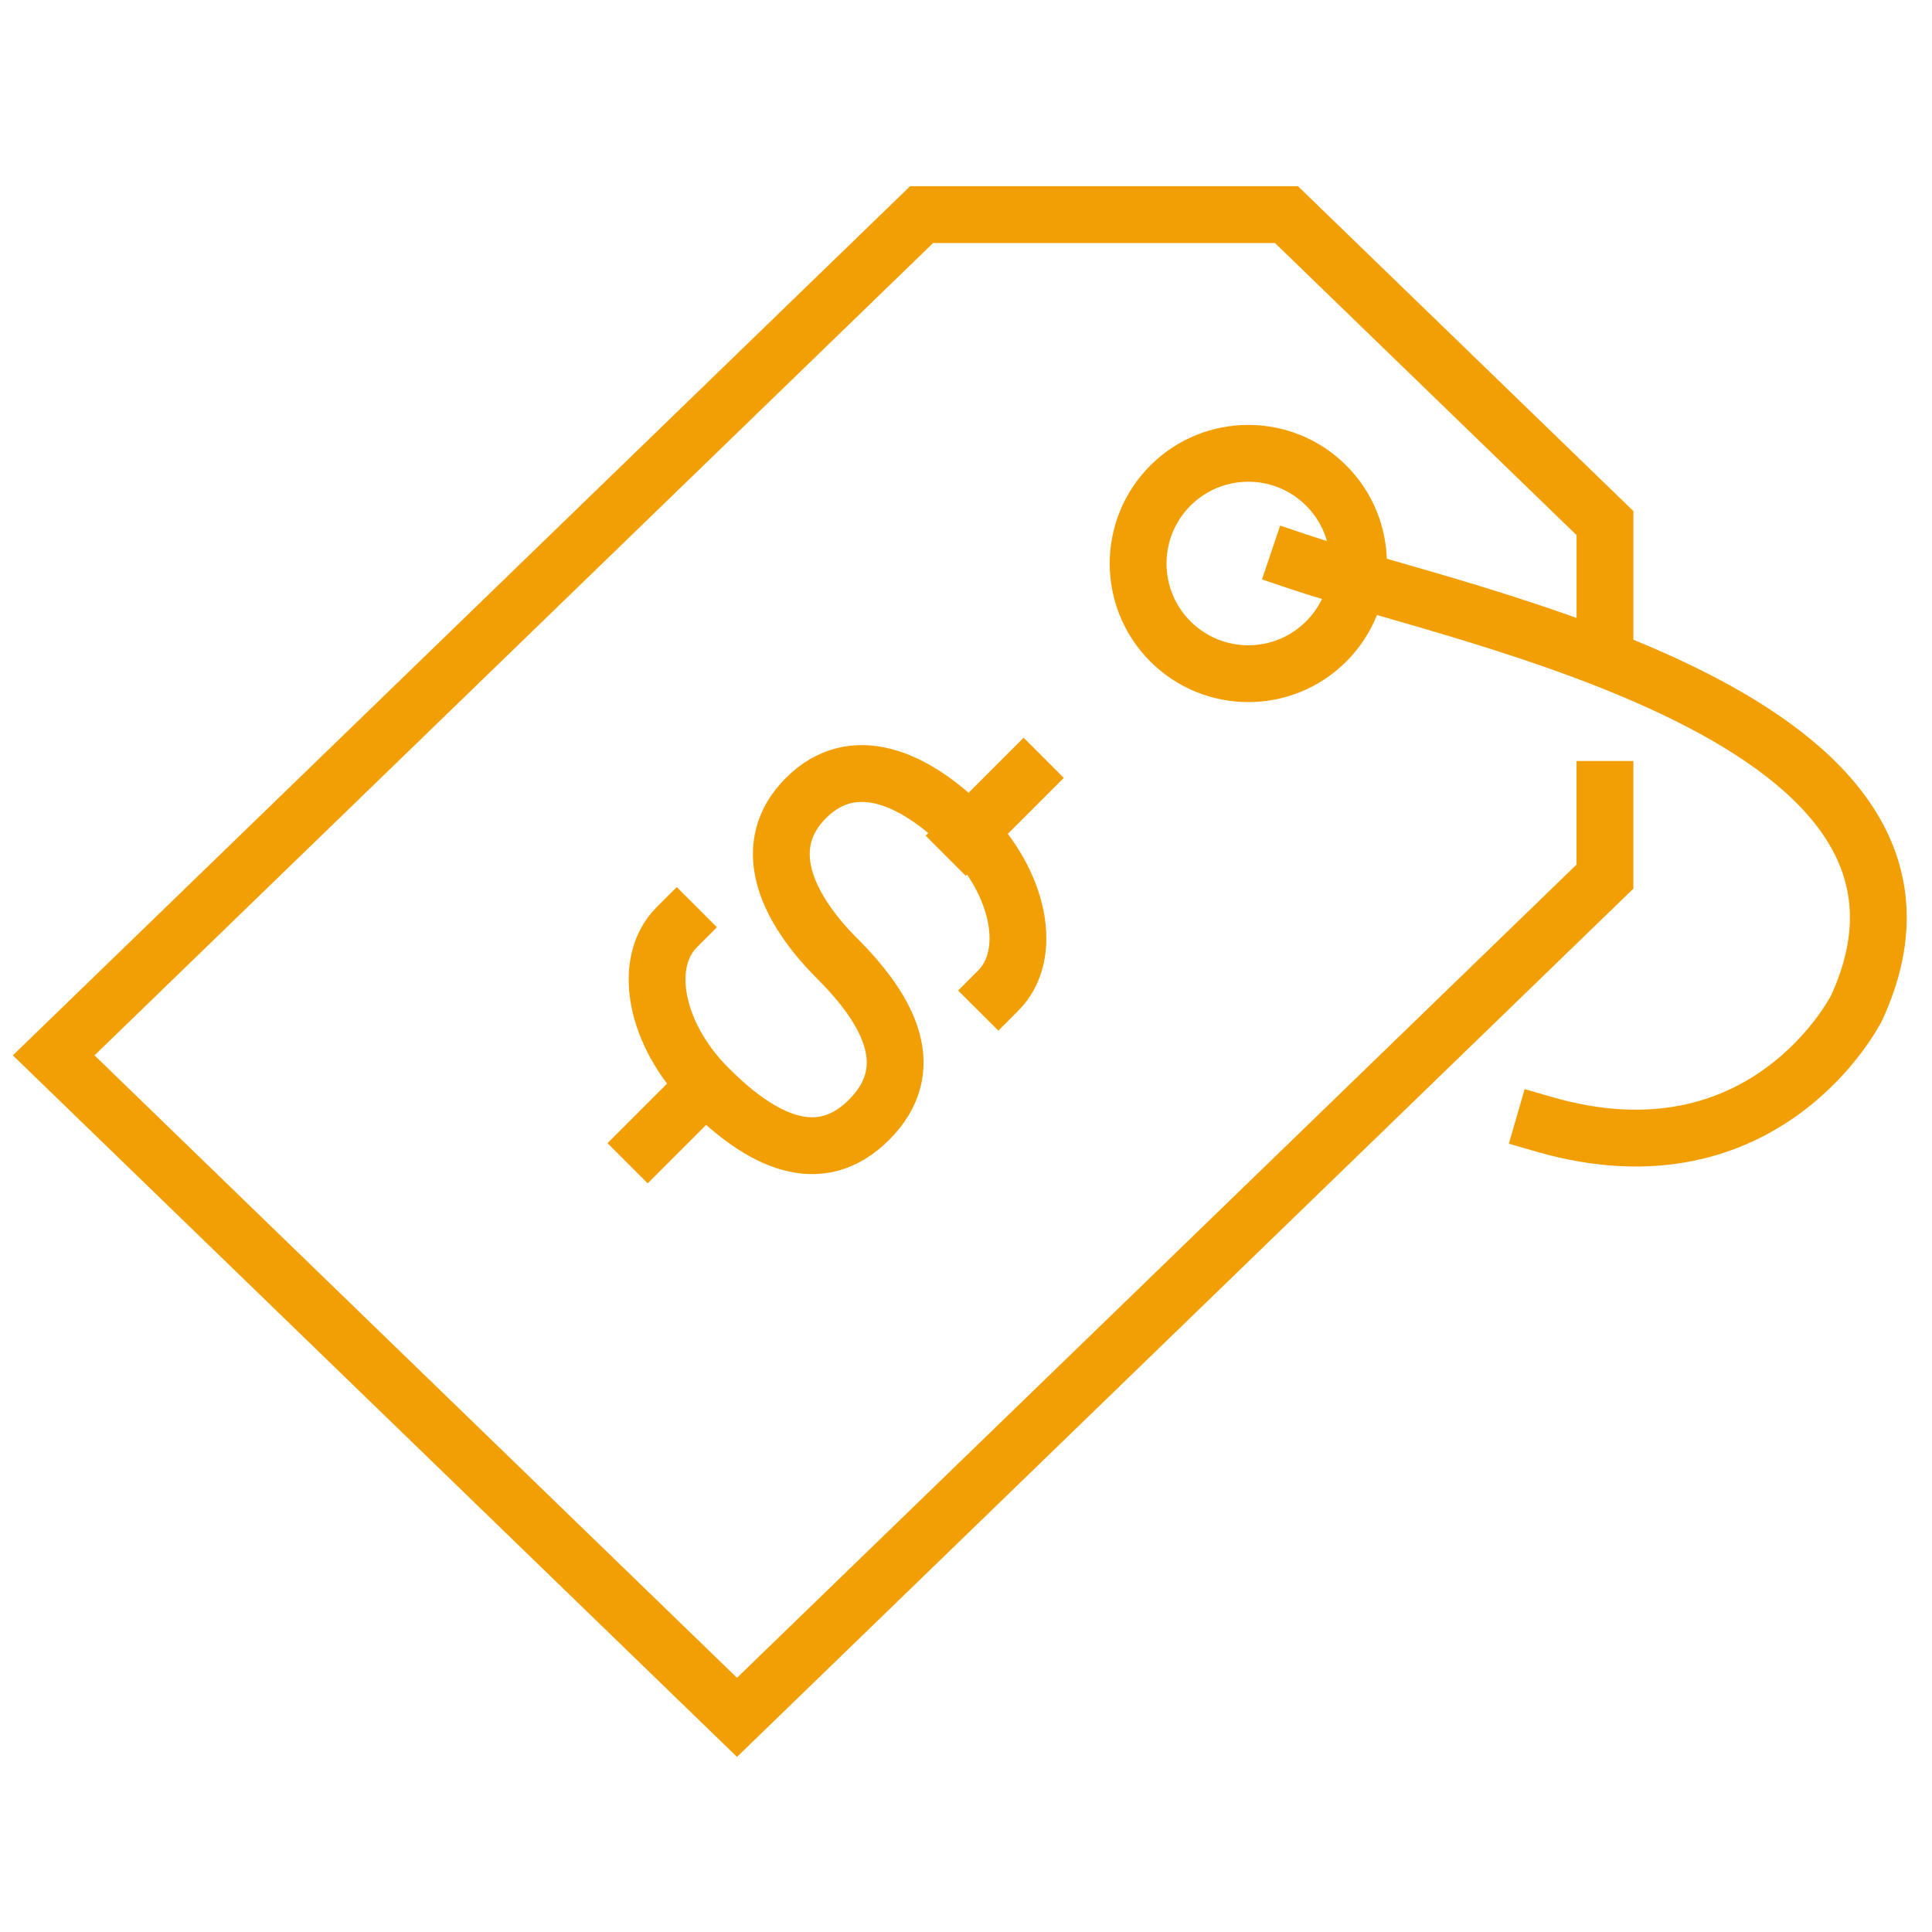
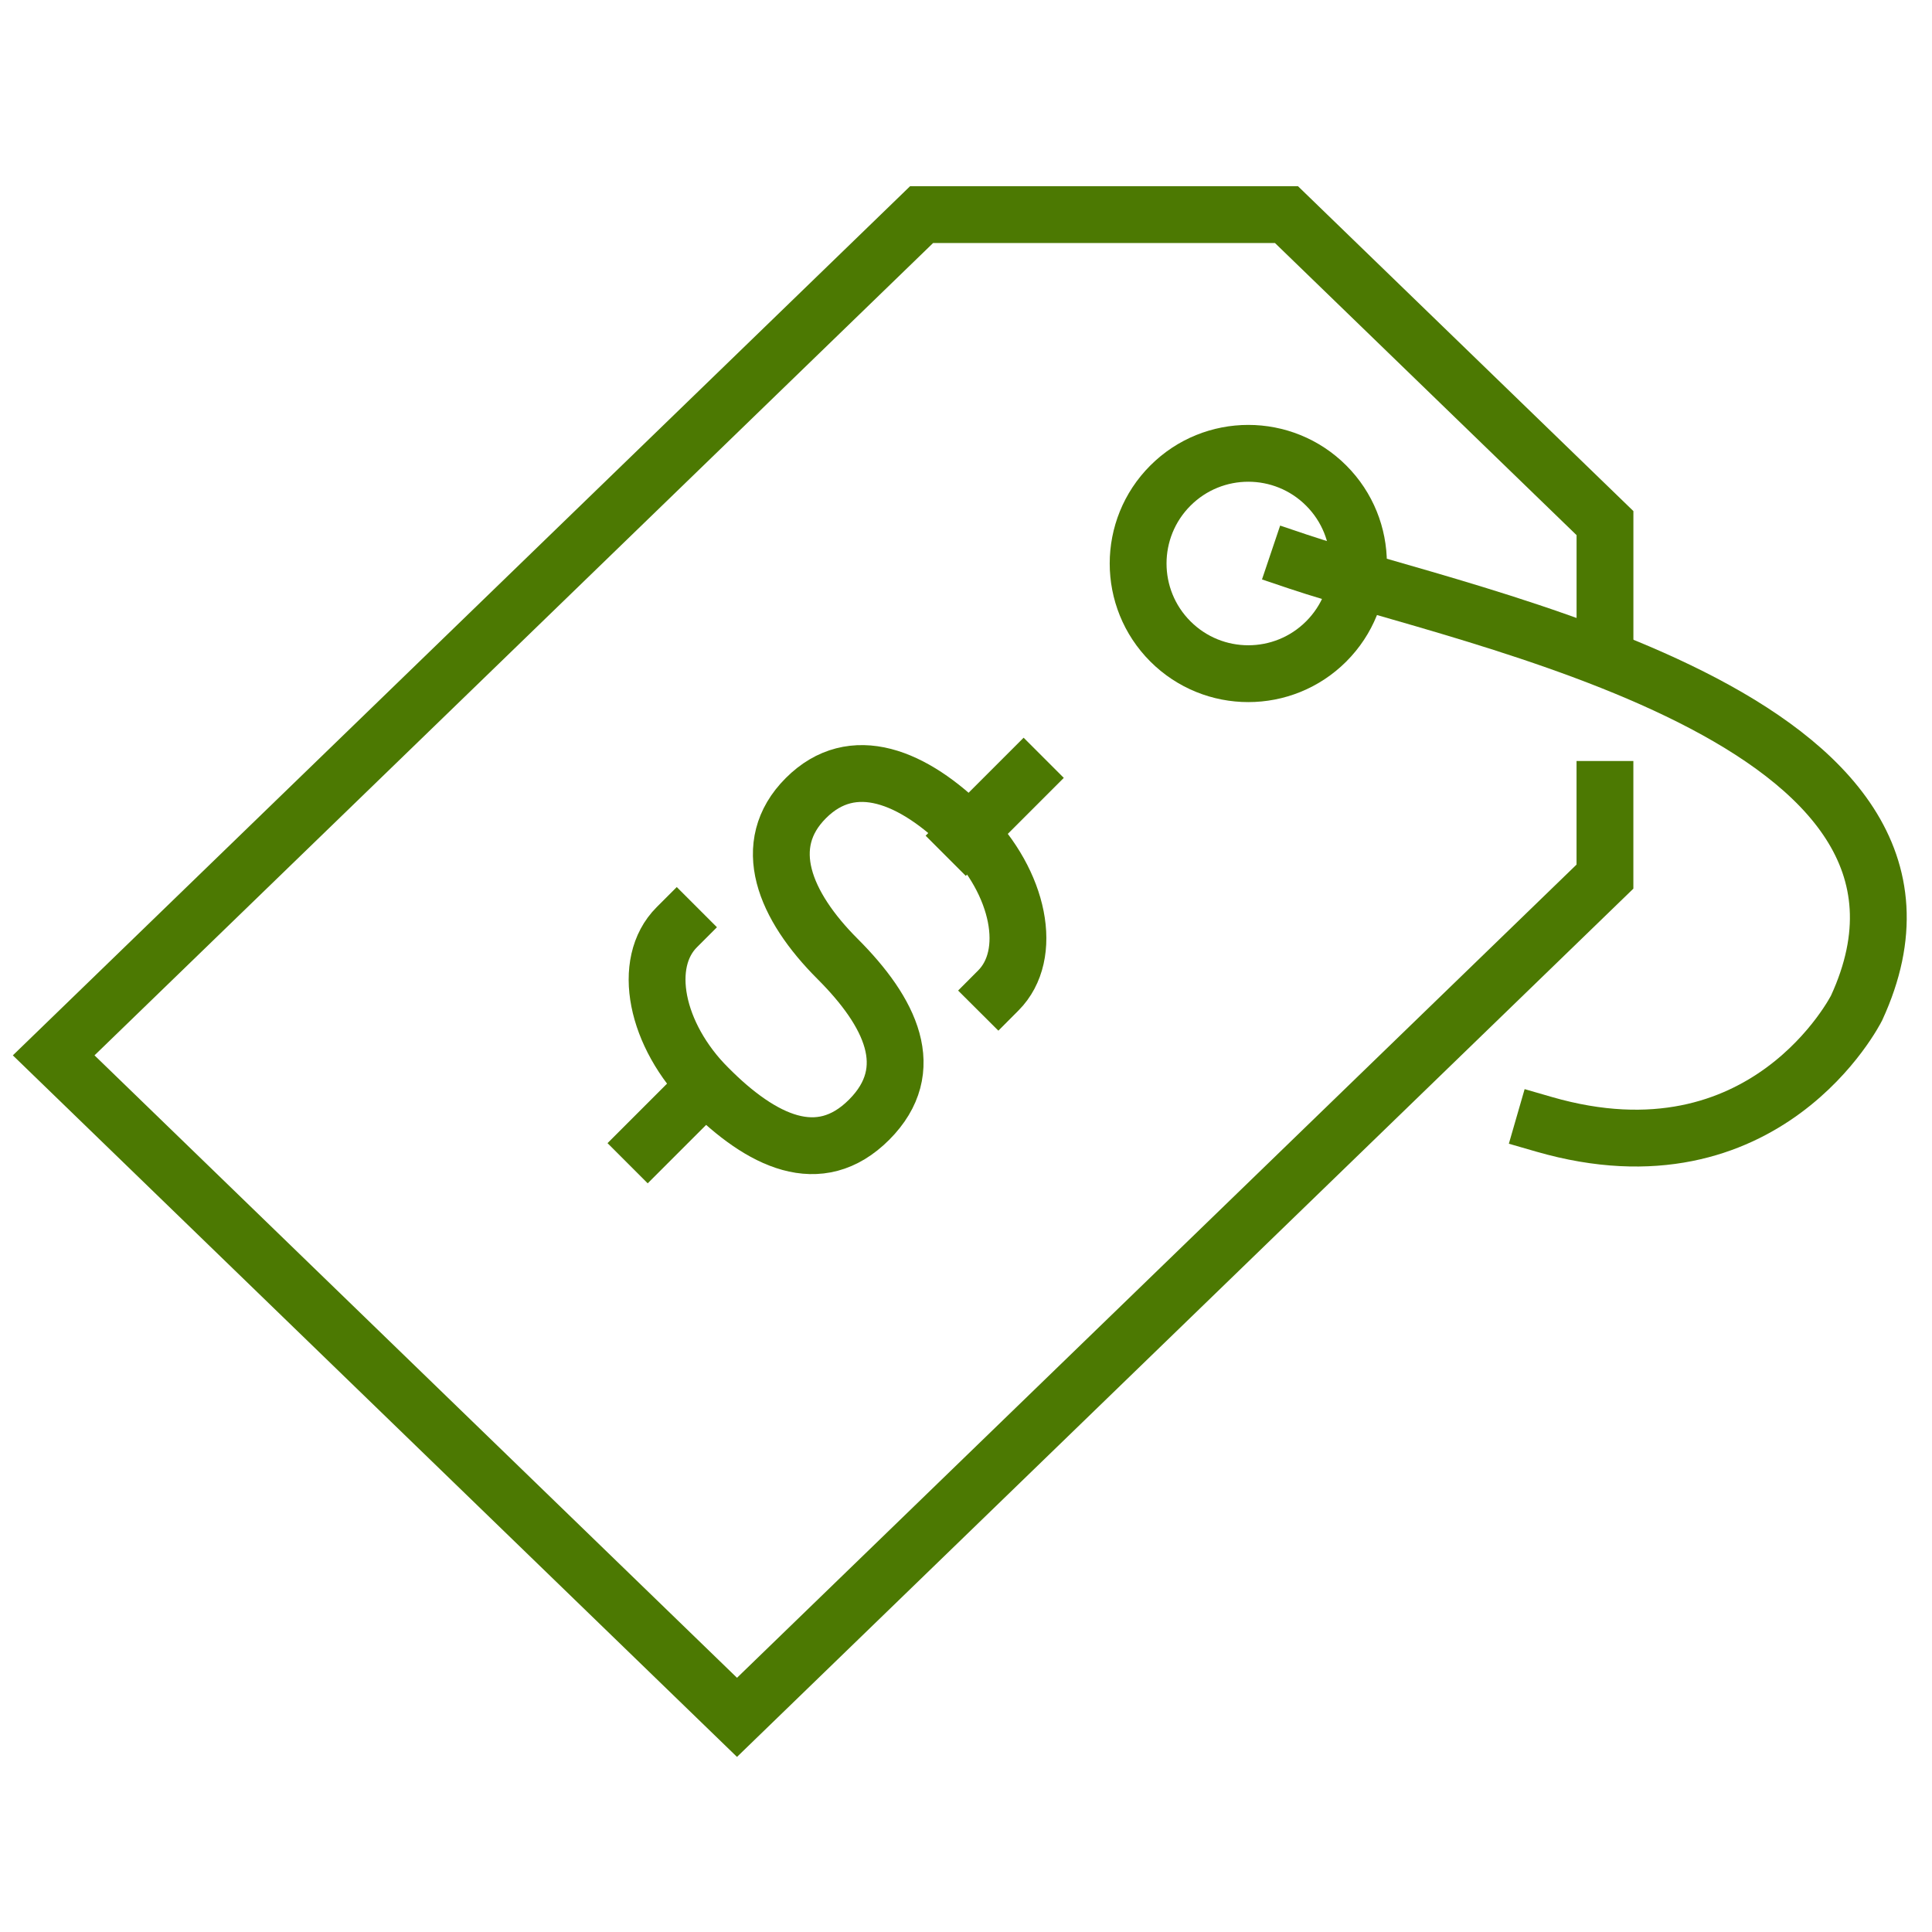
<svg xmlns="http://www.w3.org/2000/svg" id="Price_Icon" data-name="Price Icon" width="68" height="68" viewBox="0 0 68 68">
  <rect id="frame" width="68" height="68" fill="none" />
  <g id="Elements" transform="translate(1.889 7.556)">
    <g id="Group_927" data-name="Group 927" transform="translate(20.908 19.669)">
-       <path id="Path_2450" data-name="Path 2450" d="M467.05,288.922c-1.256,1.256-.757,3.789,1.113,5.659s3.9,2.877,5.659,1.113.756-3.789-1.114-5.659h0c-1.87-1.87-2.76-4.012-1.113-5.659s3.789-.756,5.658,1.114,2.368,4.4,1.114,5.658" transform="translate(-466.027 -283.511)" fill="none" stroke="#f29f05" stroke-linecap="square" stroke-miterlimit="10" stroke-width="2" />
-       <line id="Line_25" data-name="Line 25" y1="2.035" x2="2.035" transform="translate(11.196 0.154)" fill="none" stroke="#f29f05" stroke-linecap="square" stroke-miterlimit="10" stroke-width="2" />
-       <line id="Line_26" data-name="Line 26" y1="2.035" x2="2.035" transform="translate(0 10.975)" fill="none" stroke="#f29f05" stroke-linecap="square" stroke-miterlimit="10" stroke-width="2" />
+       <path id="Path_2450" data-name="Path 2450" d="M467.05,288.922c-1.256,1.256-.757,3.789,1.113,5.659s3.9,2.877,5.659,1.113.756-3.789-1.114-5.659h0c-1.87-1.87-2.76-4.012-1.113-5.659s3.789-.756,5.658,1.114,2.368,4.4,1.114,5.658" transform="translate(-466.027 -283.511)" fill="none" stroke="#4c7902" stroke-linecap="square" stroke-miterlimit="10" stroke-width="2" />
+       <line id="Line_25" data-name="Line 25" y1="2.035" x2="2.035" transform="translate(11.196 0.154)" fill="none" stroke="#4c7902" stroke-linecap="square" stroke-miterlimit="10" stroke-width="2" />
+       <line id="Line_26" data-name="Line 26" y1="2.035" x2="2.035" transform="translate(0 10.975)" fill="none" stroke="#4c7902" stroke-linecap="square" stroke-miterlimit="10" stroke-width="2" />
    </g>
-     <path id="Path_2451" data-name="Path 2451" d="M496.71,280.284v3.07l-30.549,29.591-24.051-23.3,30.549-29.592H485.5l11.211,10.859v4.194" transform="translate(-442.11 -260.056)" fill="none" stroke="#f29f05" stroke-linecap="square" stroke-miterlimit="10" stroke-width="2" />
-     <path id="Path_2452" data-name="Path 2452" d="M492.285,276.636a3.878,3.878,0,1,1,0-5.485A3.879,3.879,0,0,1,492.285,276.636Z" transform="translate(-447.496 -261.616)" fill="none" stroke="#f29f05" stroke-linecap="square" stroke-miterlimit="10" stroke-width="2" />
-     <path id="Path_2453" data-name="Path 2453" d="M492.165,274.771c5.954,2.007,24.383,5.464,19.66,15.712,0,0-3.183,6.353-11,4.094" transform="translate(-448.369 -262.561)" fill="none" stroke="#f29f05" stroke-linecap="square" stroke-miterlimit="10" stroke-width="2" />
+     <path id="Path_2451" data-name="Path 2451" d="M496.71,280.284v3.07l-30.549,29.591-24.051-23.3,30.549-29.592H485.5l11.211,10.859v4.194" transform="translate(-442.11 -260.056)" fill="none" stroke="#4c7902" stroke-linecap="square" stroke-miterlimit="10" stroke-width="2" />
+     <path id="Path_2452" data-name="Path 2452" d="M492.285,276.636a3.878,3.878,0,1,1,0-5.485A3.879,3.879,0,0,1,492.285,276.636Z" transform="translate(-447.496 -261.616)" fill="none" stroke="#4c7902" stroke-linecap="square" stroke-miterlimit="10" stroke-width="2" />
+     <path id="Path_2453" data-name="Path 2453" d="M492.165,274.771c5.954,2.007,24.383,5.464,19.66,15.712,0,0-3.183,6.353-11,4.094" transform="translate(-448.369 -262.561)" fill="none" stroke="#4c7902" stroke-linecap="square" stroke-miterlimit="10" stroke-width="2" />
  </g>
</svg>
